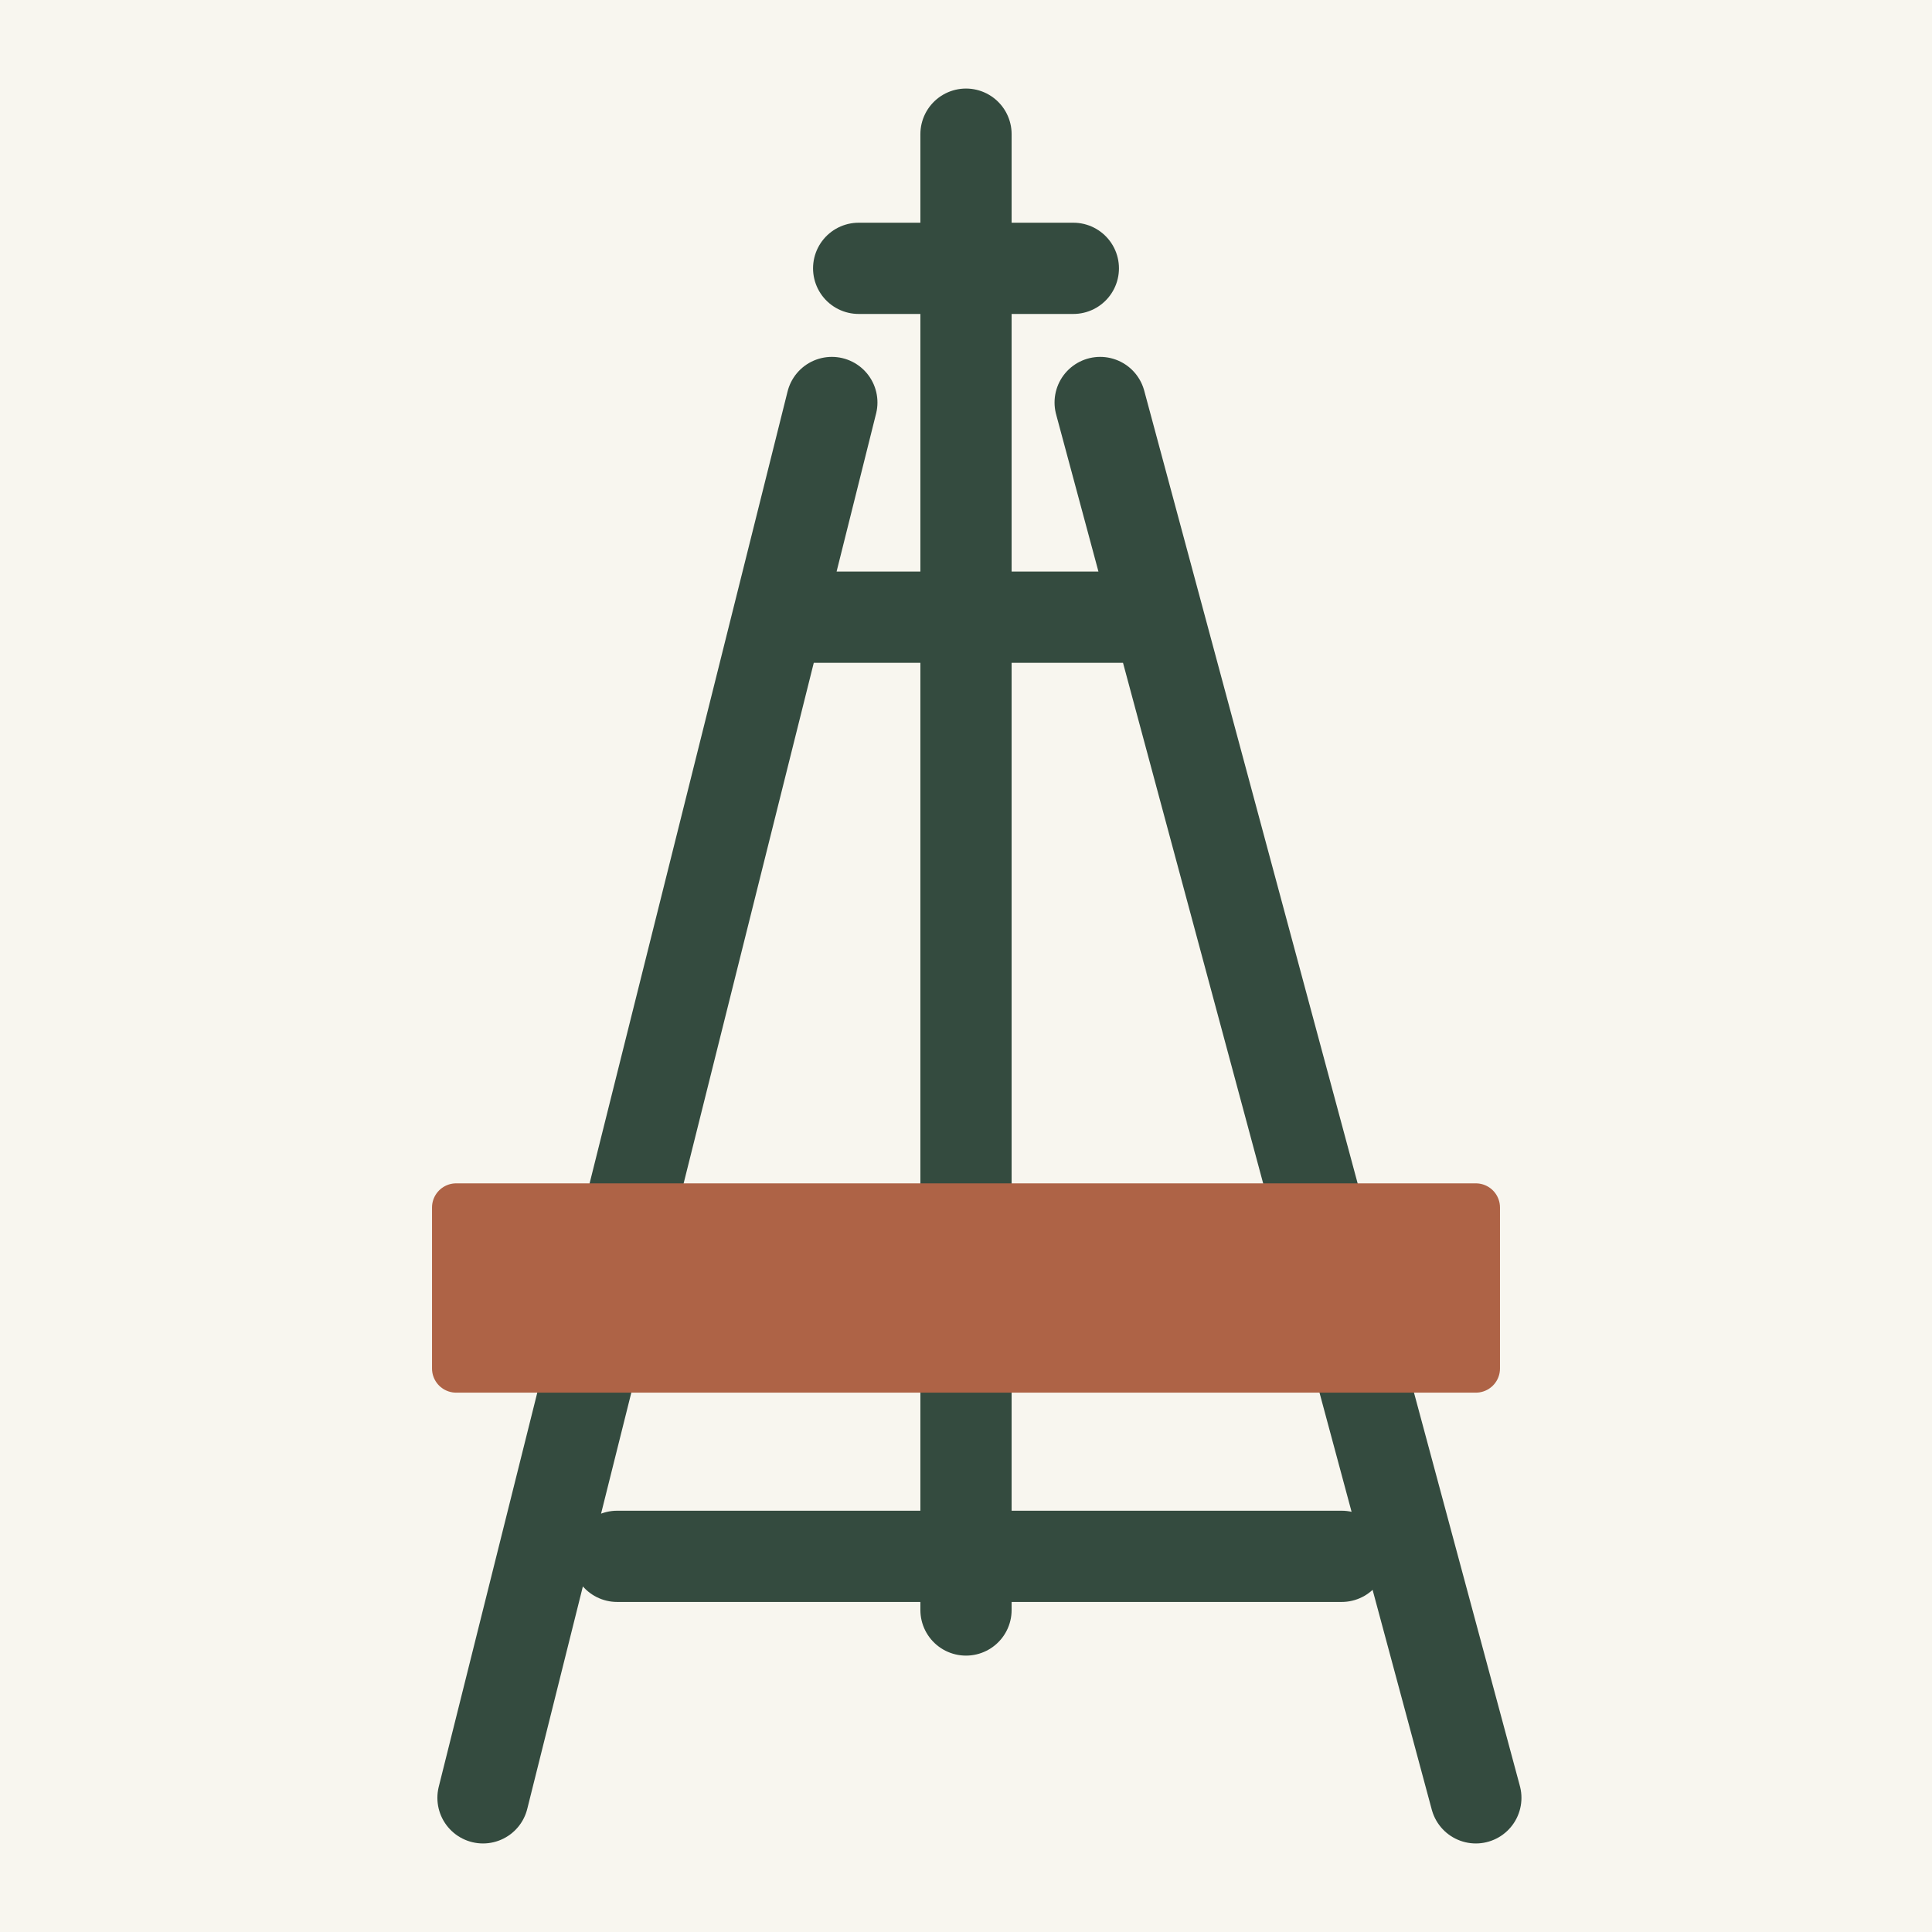
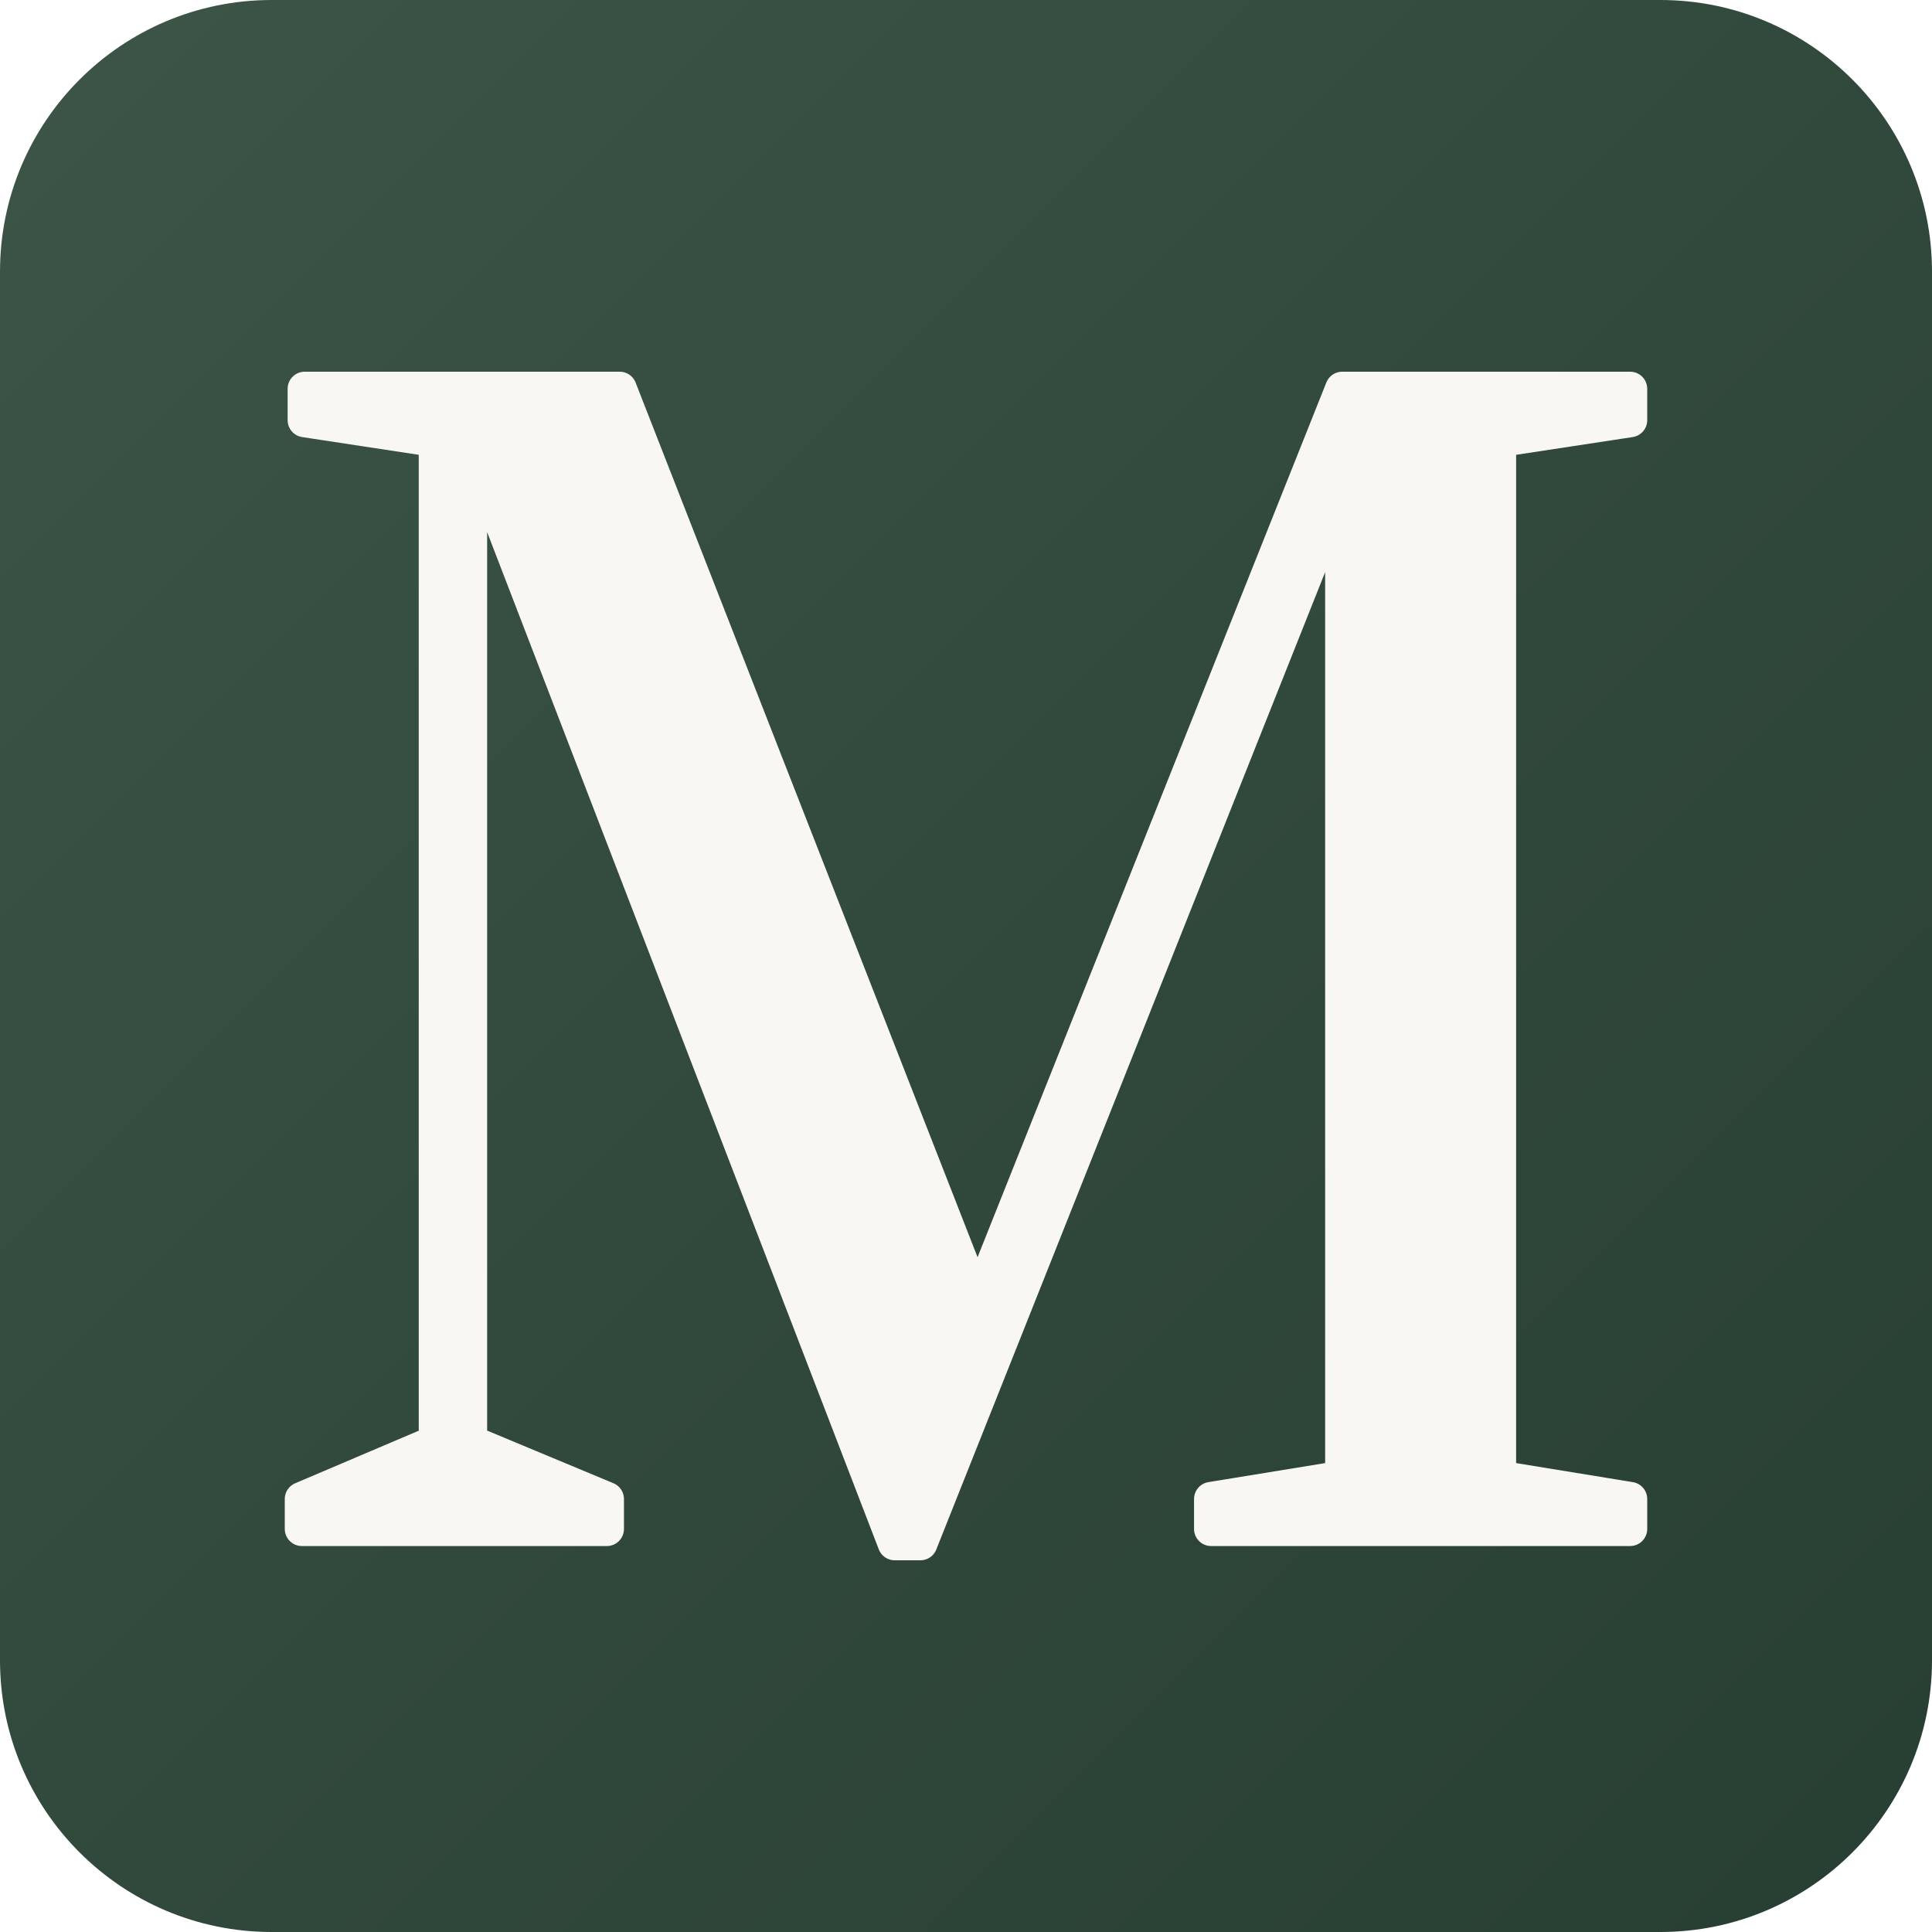
- <svg xmlns="http://www.w3.org/2000/svg" viewBox="0 0 72 72" width="72" height="72">
-   <rect width="72" height="72" fill="#f8f6ef" />
-   <g transform="translate(11 0)">
-     <g fill="none" stroke="#344b3f" stroke-width="3.4" stroke-linecap="round" stroke-linejoin="round">
-       <path d="M25 5v55M20 15 7 67M30 15 44 67M12 58h27M19 23h12M21 10h8" />
-       <path d="M6 45h38v6H6Z" fill="#ae6346" stroke="#ae6346" stroke-width="1.8" />
-     </g>
+ <svg xmlns="http://www.w3.org/2000/svg" viewBox="0 0 1024 1024" width="1024" height="1024">
+   <defs>
+     <linearGradient id="green" x1="0" y1="0" x2="1" y2="1">
+       <stop stop-color="#3c5546" />
+       <stop offset="1" stop-color="#273e32" />
+     </linearGradient>
+   </defs>
+   <rect width="1024" height="1024" rx="144" fill="url(#green)" />
+   <g transform="translate(129.7854 810.3691) scale(0.7553648 -0.7553648)">
+     <path d="M456 -10 158 764V61L254 21V0H40V21L134 61V764L42 778V800H263L514 158L770 800H972V778L880 764V36L972 21V0H678V21L770 36V734L474 -10Z" fill="#f9f7f1" stroke="#f9f7f1" stroke-width="24" stroke-linejoin="round" />
  </g>
</svg>
